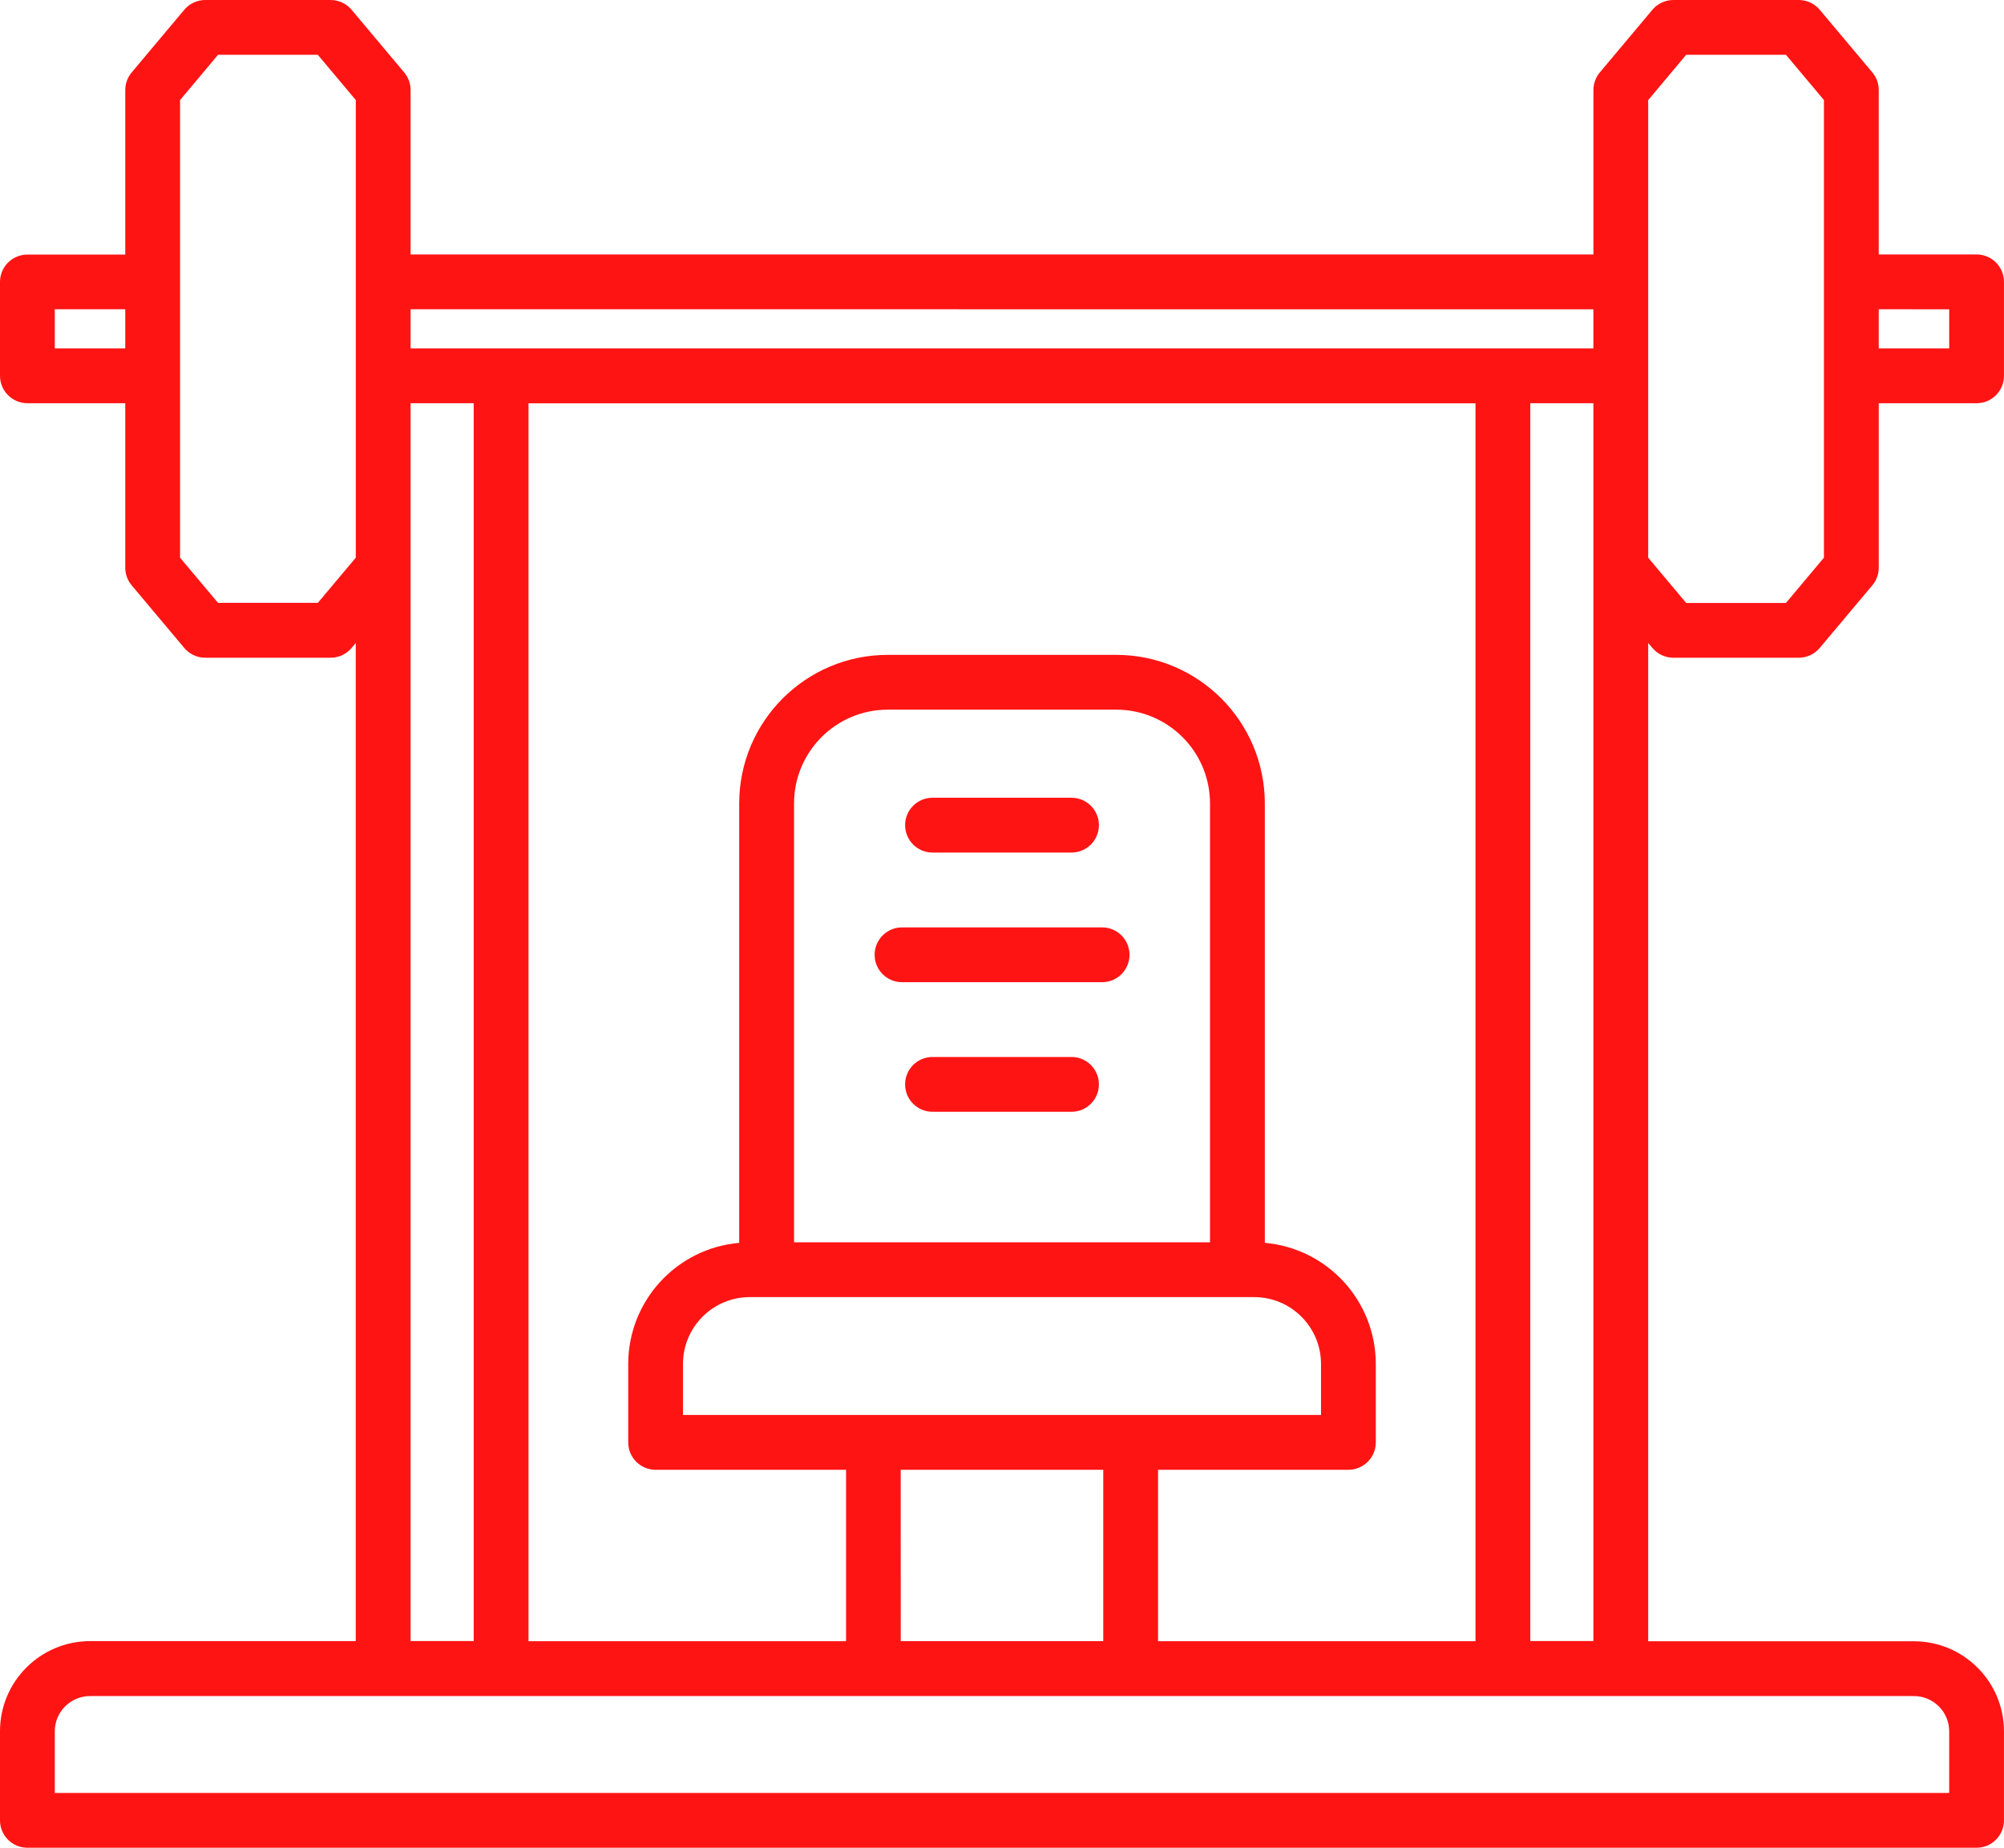
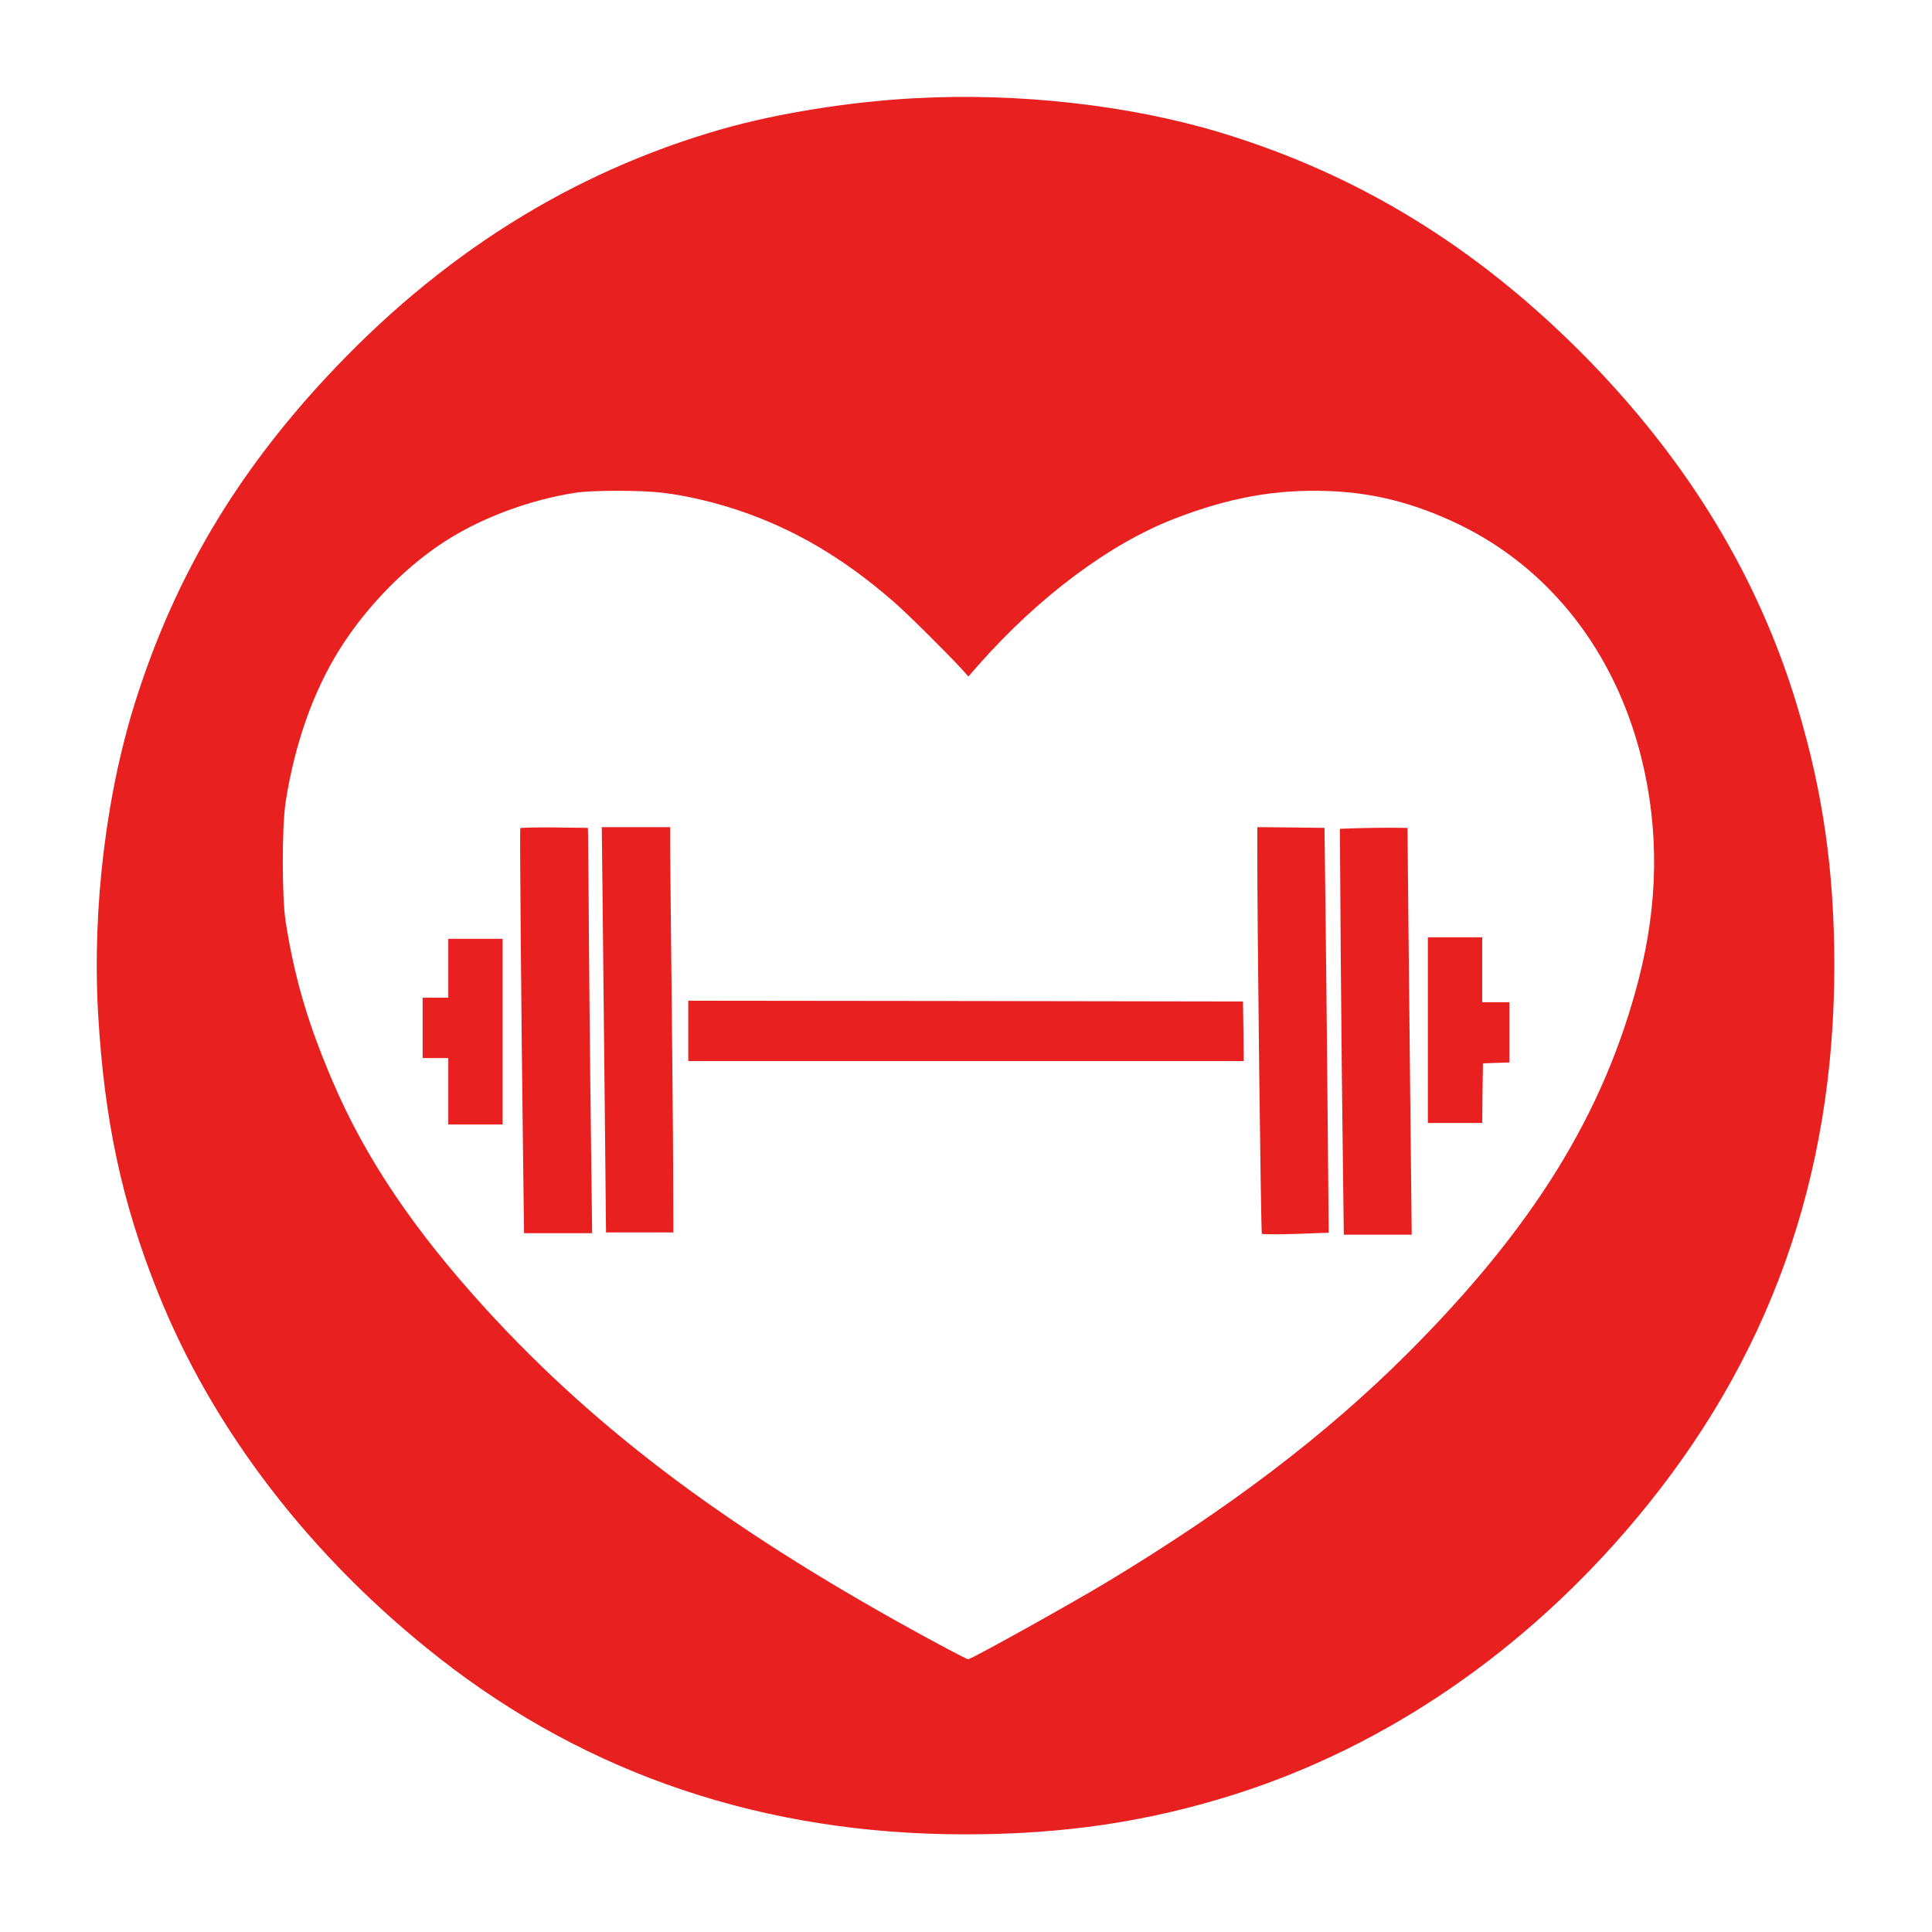
- <svg xmlns="http://www.w3.org/2000/svg" id="https:_www.flaticon.com_free-icon_bench_2151537_term_fitness_20gym_page_3_position_42" data-name="https://www.flaticon.com/free-icon/bench_2151537#term=fitness%20gym&amp;page=3&amp;position=42" width="97.801" height="90.16" viewBox="0 0 97.801 90.16">
-   <path id="Path_47" data-name="Path 47" d="M80.641,36.616a1.337,1.337,0,0,0,1.025.478h6.118a1.337,1.337,0,0,0,1.025-.478l2.566-3.056a1.337,1.337,0,0,0,.314-.862V24.676h4.777A1.337,1.337,0,0,0,97.8,23.338V18.753a1.337,1.337,0,0,0-1.337-1.337H91.688V9.393a1.337,1.337,0,0,0-.312-.86L88.81,5.478A1.337,1.337,0,0,0,87.784,5H81.666a1.337,1.337,0,0,0-1.025.478L78.076,8.534a1.337,1.337,0,0,0-.312.86v8.023H20.038V9.393a1.337,1.337,0,0,0-.313-.86L17.16,5.478A1.337,1.337,0,0,0,16.135,5H10.017a1.337,1.337,0,0,0-1.025.478L6.427,8.534a1.337,1.337,0,0,0-.314.865v8.023H1.337A1.337,1.337,0,0,0,0,18.753v4.584a1.337,1.337,0,0,0,1.337,1.337H6.113V32.7a1.337,1.337,0,0,0,.313.86l2.566,3.056a1.337,1.337,0,0,0,1.026.478h6.118a1.337,1.337,0,0,0,1.025-.478l.2-.244V85.078H4.393A4.4,4.4,0,0,0,0,89.475v4.346A1.337,1.337,0,0,0,1.337,95.16H96.464A1.337,1.337,0,0,0,97.8,93.823V89.478a4.4,4.4,0,0,0-4.393-4.393H80.437V36.373ZM95.127,20.093V22H91.688v-1.91ZM80.437,9.885,82.29,7.674h4.87l1.853,2.208V32.212L87.16,34.42H82.29l-1.853-2.208ZM77.762,20.093V22H20.038v-1.91ZM56.516,85.081V76.718h9.29a1.337,1.337,0,0,0,1.337-1.337V71.55a5.938,5.938,0,0,0-5.416-5.906V44.2a7.254,7.254,0,0,0-7.248-7.246H43.323A7.254,7.254,0,0,0,36.075,44.2V65.644a5.938,5.938,0,0,0-5.416,5.906v3.83A1.337,1.337,0,0,0,32,76.718h9.29v8.363H25.793v-60.4H72.008v60.4Zm2.536-19.463h-20.3V44.2a4.577,4.577,0,0,1,4.574-4.572H54.478A4.577,4.577,0,0,1,59.052,44.2ZM36.588,68.292H61.21a3.262,3.262,0,0,1,3.259,3.258v2.493H33.332V71.55a3.262,3.262,0,0,1,3.259-3.258Zm7.369,8.425h9.885v8.363H43.959ZM2.674,22v-1.91H6.113V22ZM15.511,34.417H10.641L8.787,32.212V9.885l1.854-2.211h4.869l1.853,2.208V32.212Zm4.527-9.742h3.08v60.4H20.038ZM95.126,89.468v3.018H2.674V89.478a1.721,1.721,0,0,1,1.719-1.719H93.407a1.721,1.721,0,0,1,1.719,1.716ZM74.682,85.074v-60.4h3.08v60.4Z" transform="translate(0 -5)" fill="#ff1414" />
-   <path id="Path_48" data-name="Path 48" d="M59.148,58.62h6.784a1.337,1.337,0,1,0,0-2.674H59.148a1.337,1.337,0,0,0,0,2.674Z" transform="translate(-13.639 -17.02)" fill="#ff1414" />
-   <path id="Path_49" data-name="Path 49" d="M66.962,64.225H57.2a1.337,1.337,0,0,0,0,2.674h9.766a1.337,1.337,0,0,0,0-2.674Z" transform="translate(-13.179 -18.973)" fill="#ff1414" />
-   <path id="Path_50" data-name="Path 50" d="M65.932,72.5H59.148a1.337,1.337,0,0,0,0,2.674h6.784a1.337,1.337,0,1,0,0-2.674Z" transform="translate(-13.639 -20.925)" fill="#ff1414" />
+ <svg xmlns="http://www.w3.org/2000/svg" version="1.0" width="1280pt" height="1280pt" viewBox="0 0 1280 1280" preserveAspectRatio="xMidYMid meet">
+   <g transform="translate(0,1280) scale(0.1,-0.1)" fill="#e92020" stroke="none">
+     <path d="M6055 12149 c-433 -24 -907 -100 -1274 -205 -995 -285 -1868 -834 -2624 -1649 -591 -637 -987 -1303 -1245 -2095 -207 -633 -302 -1409 -262 -2116 41 -705 156 -1245 393 -1839 365 -917 1018 -1766 1872 -2434 986 -771 2150 -1162 3470 -1164 658 -1 1225 83 1805 268 1002 320 1919 950 2647 1819 884 1054 1317 2264 1316 3676 -1 622 -75 1139 -244 1705 -257 860 -728 1635 -1415 2331 -712 719 -1495 1199 -2409 1476 -602 182 -1341 265 -2030 227z m-1660 -2614 c147 -18 330 -60 492 -114 371 -124 699 -316 1033 -607 88 -76 348 -334 452 -447 l44 -49 69 79 c399 451 868 801 1295 966 361 140 670 196 1014 184 303 -10 578 -80 871 -221 601 -290 1034 -843 1209 -1545 119 -477 113 -966 -18 -1472 -230 -887 -698 -1643 -1530 -2475 -544 -543 -1183 -1028 -2001 -1521 -252 -151 -890 -506 -911 -506 -6 0 -105 51 -220 113 -1325 717 -2225 1386 -2977 2210 -477 523 -798 1000 -1015 1510 -162 378 -250 679 -309 1050 -26 165 -26 635 0 800 60 381 180 722 352 1000 187 301 467 583 749 752 237 143 531 248 815 293 118 18 438 18 586 0z" />
+     <path d="M3447 7313 c-4 -8 6 -1205 18 -2130 l7 -553 226 0 225 0 -6 493 c-4 270 -10 854 -14 1297 -3 443 -6 825 -7 850 l-1 45 -222 3 c-122 1 -223 -1 -226 -5z" />
+     <path d="M3995 6583 c4 -406 11 -1010 14 -1343 l6 -605 223 0 223 0 -1 345 c0 190 -5 737 -10 1215 -5 479 -10 927 -10 998 l0 127 -226 0 -227 0 8 -737z" />
+     <path d="M8330 7183 c-1 -509 24 -2550 30 -2557 5 -4 105 -5 226 -1 l217 8 -8 876 c-4 482 -11 1085 -14 1341 l-6 465 -222 3 -223 2 0 -137z" />
+     <path d="M8991 7313 l-114 -4 6 -862 c4 -474 10 -1079 14 -1344 l6 -483 225 0 225 0 -8 738 c-4 405 -11 1012 -14 1347 l-6 610 -110 1 c-60 0 -161 -1 -224 -3z" />
+     <path d="M9460 5975 l0 -615 180 0 180 0 2 198 3 197 88 3 87 3 0 199 0 200 -90 0 -90 0 0 215 0 215 -180 0 -180 0 0 -615z" />
+     <path d="M2970 6385 l0 -195 -85 0 -85 0 0 -200 0 -200 85 0 85 0 0 -220 0 -220 180 0 180 0 0 615 0 615 -180 0 -180 0 0 -195z" />
+     <path d="M4560 5970 l0 -200 1840 0 1840 0 -2 198 -3 197 -1837 3 -1838 2 0 -200z" />
+   </g>
</svg>
